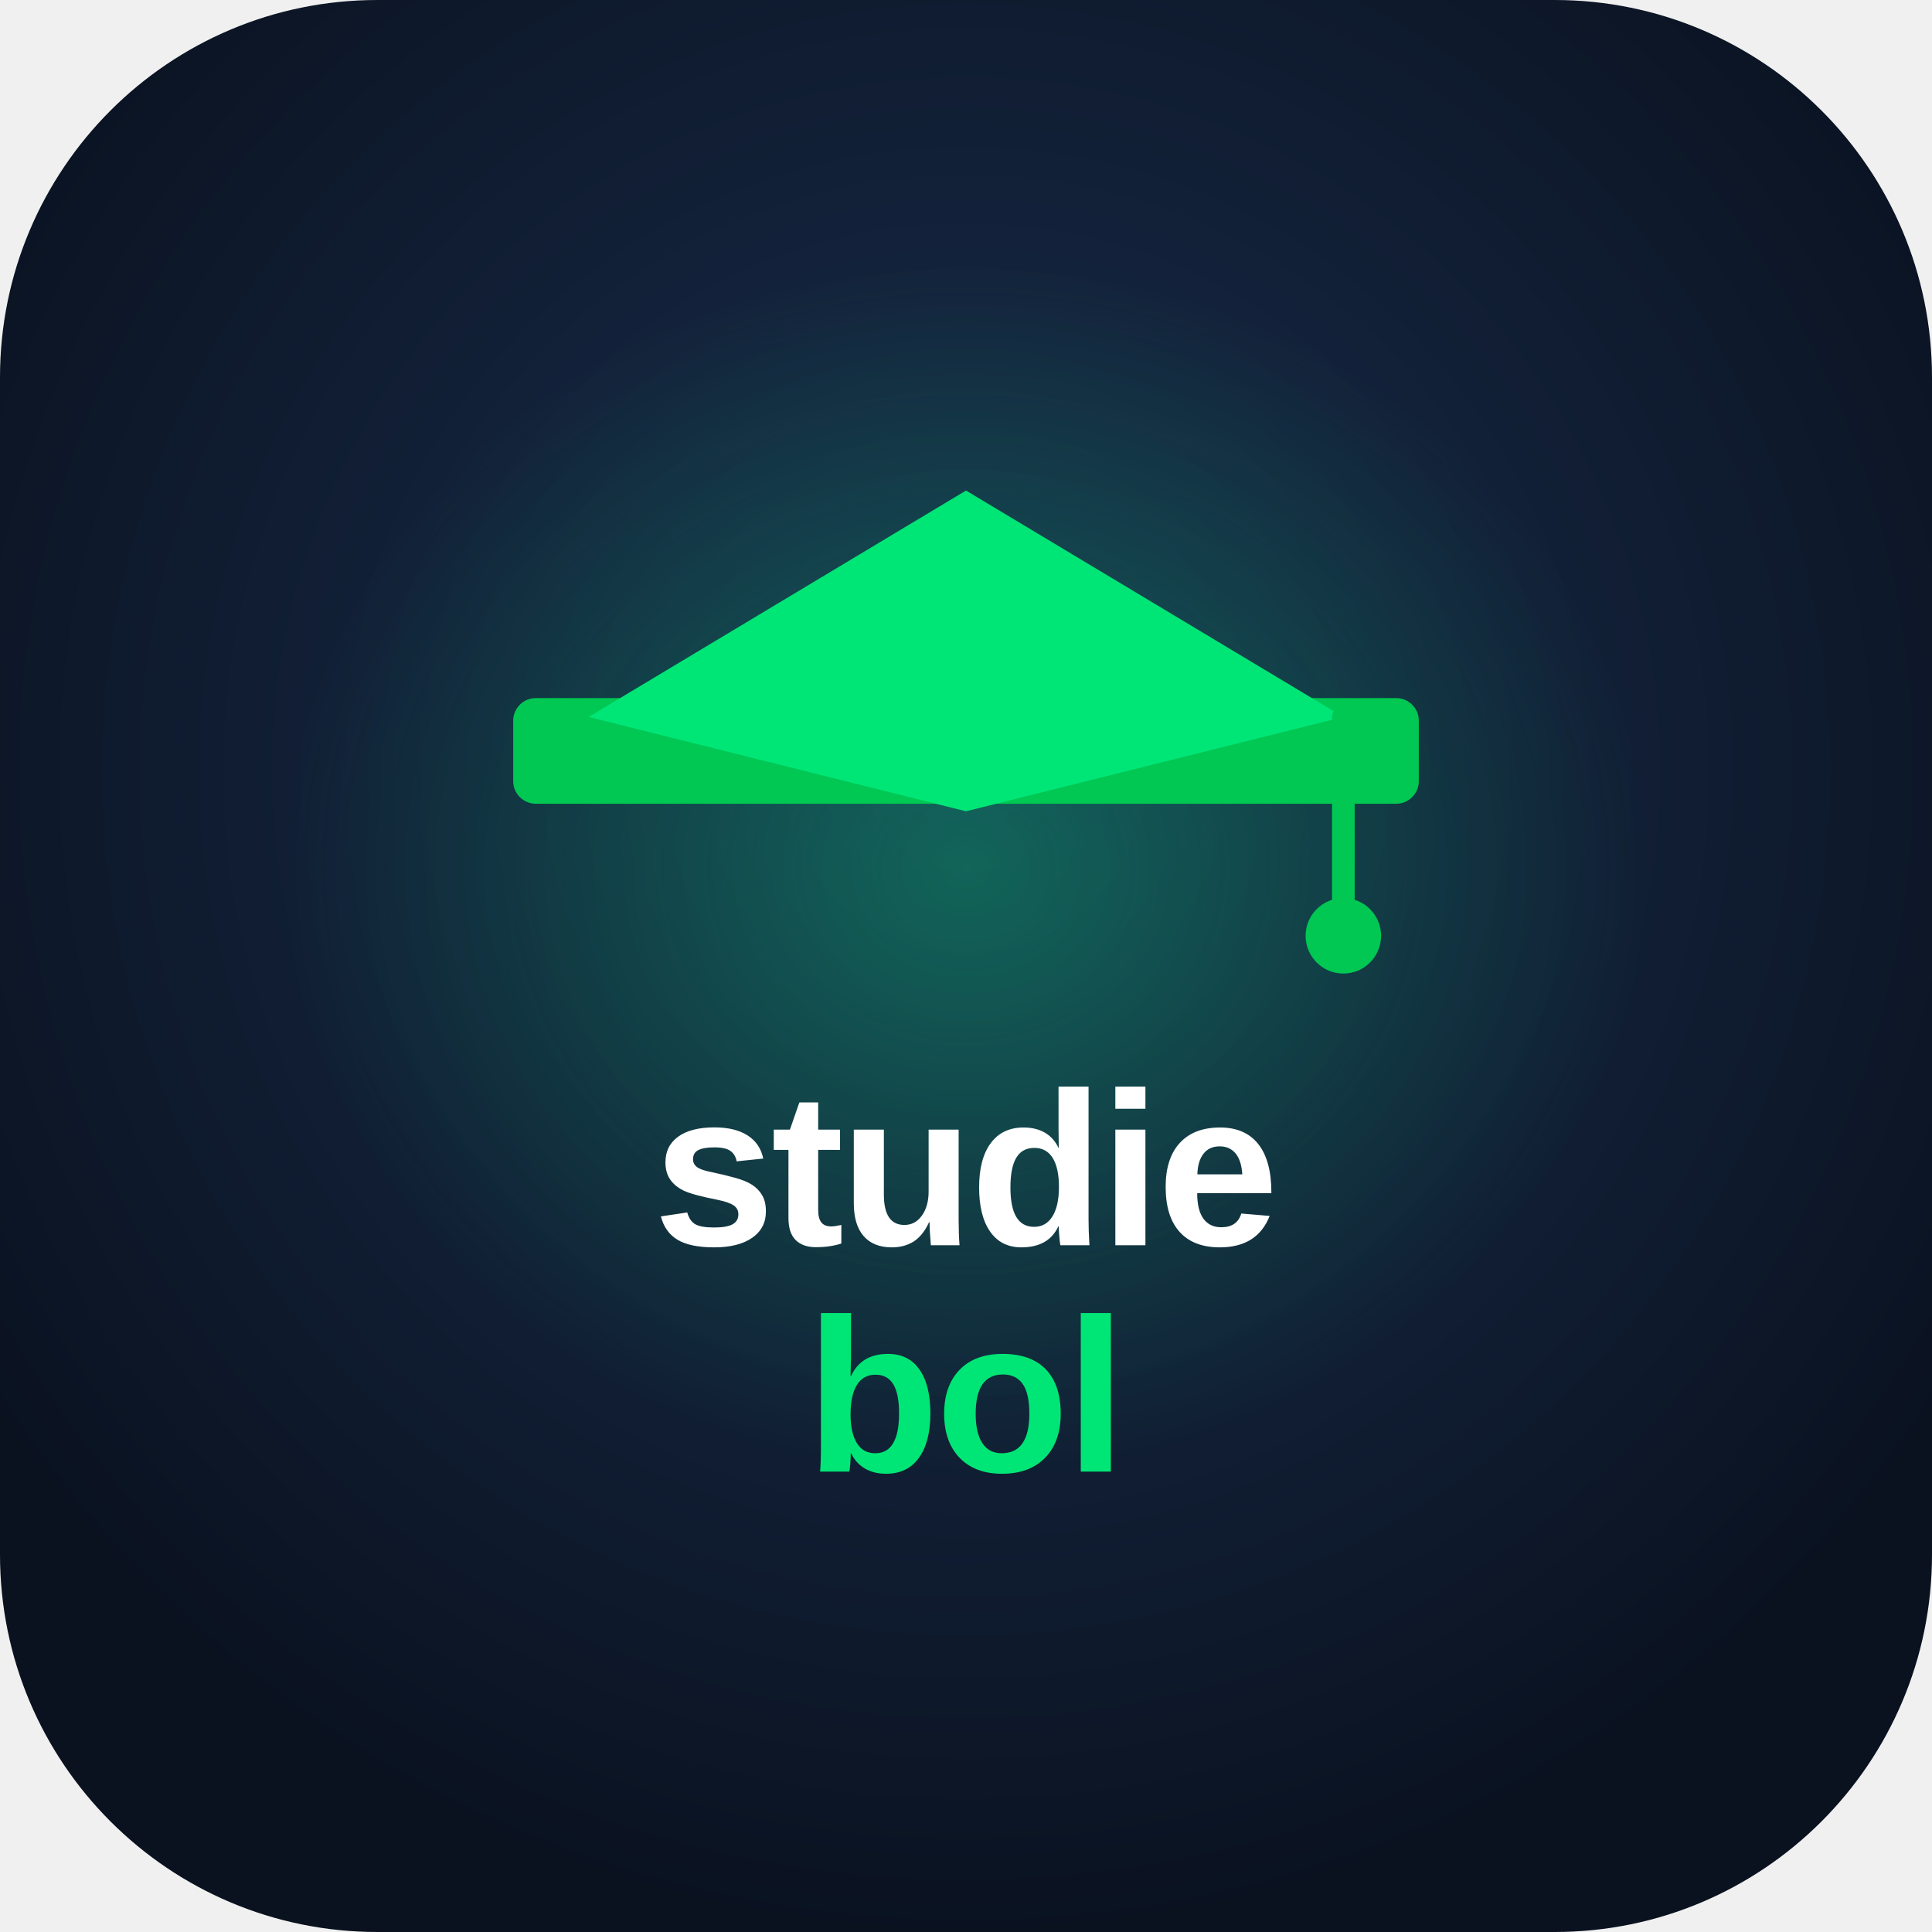
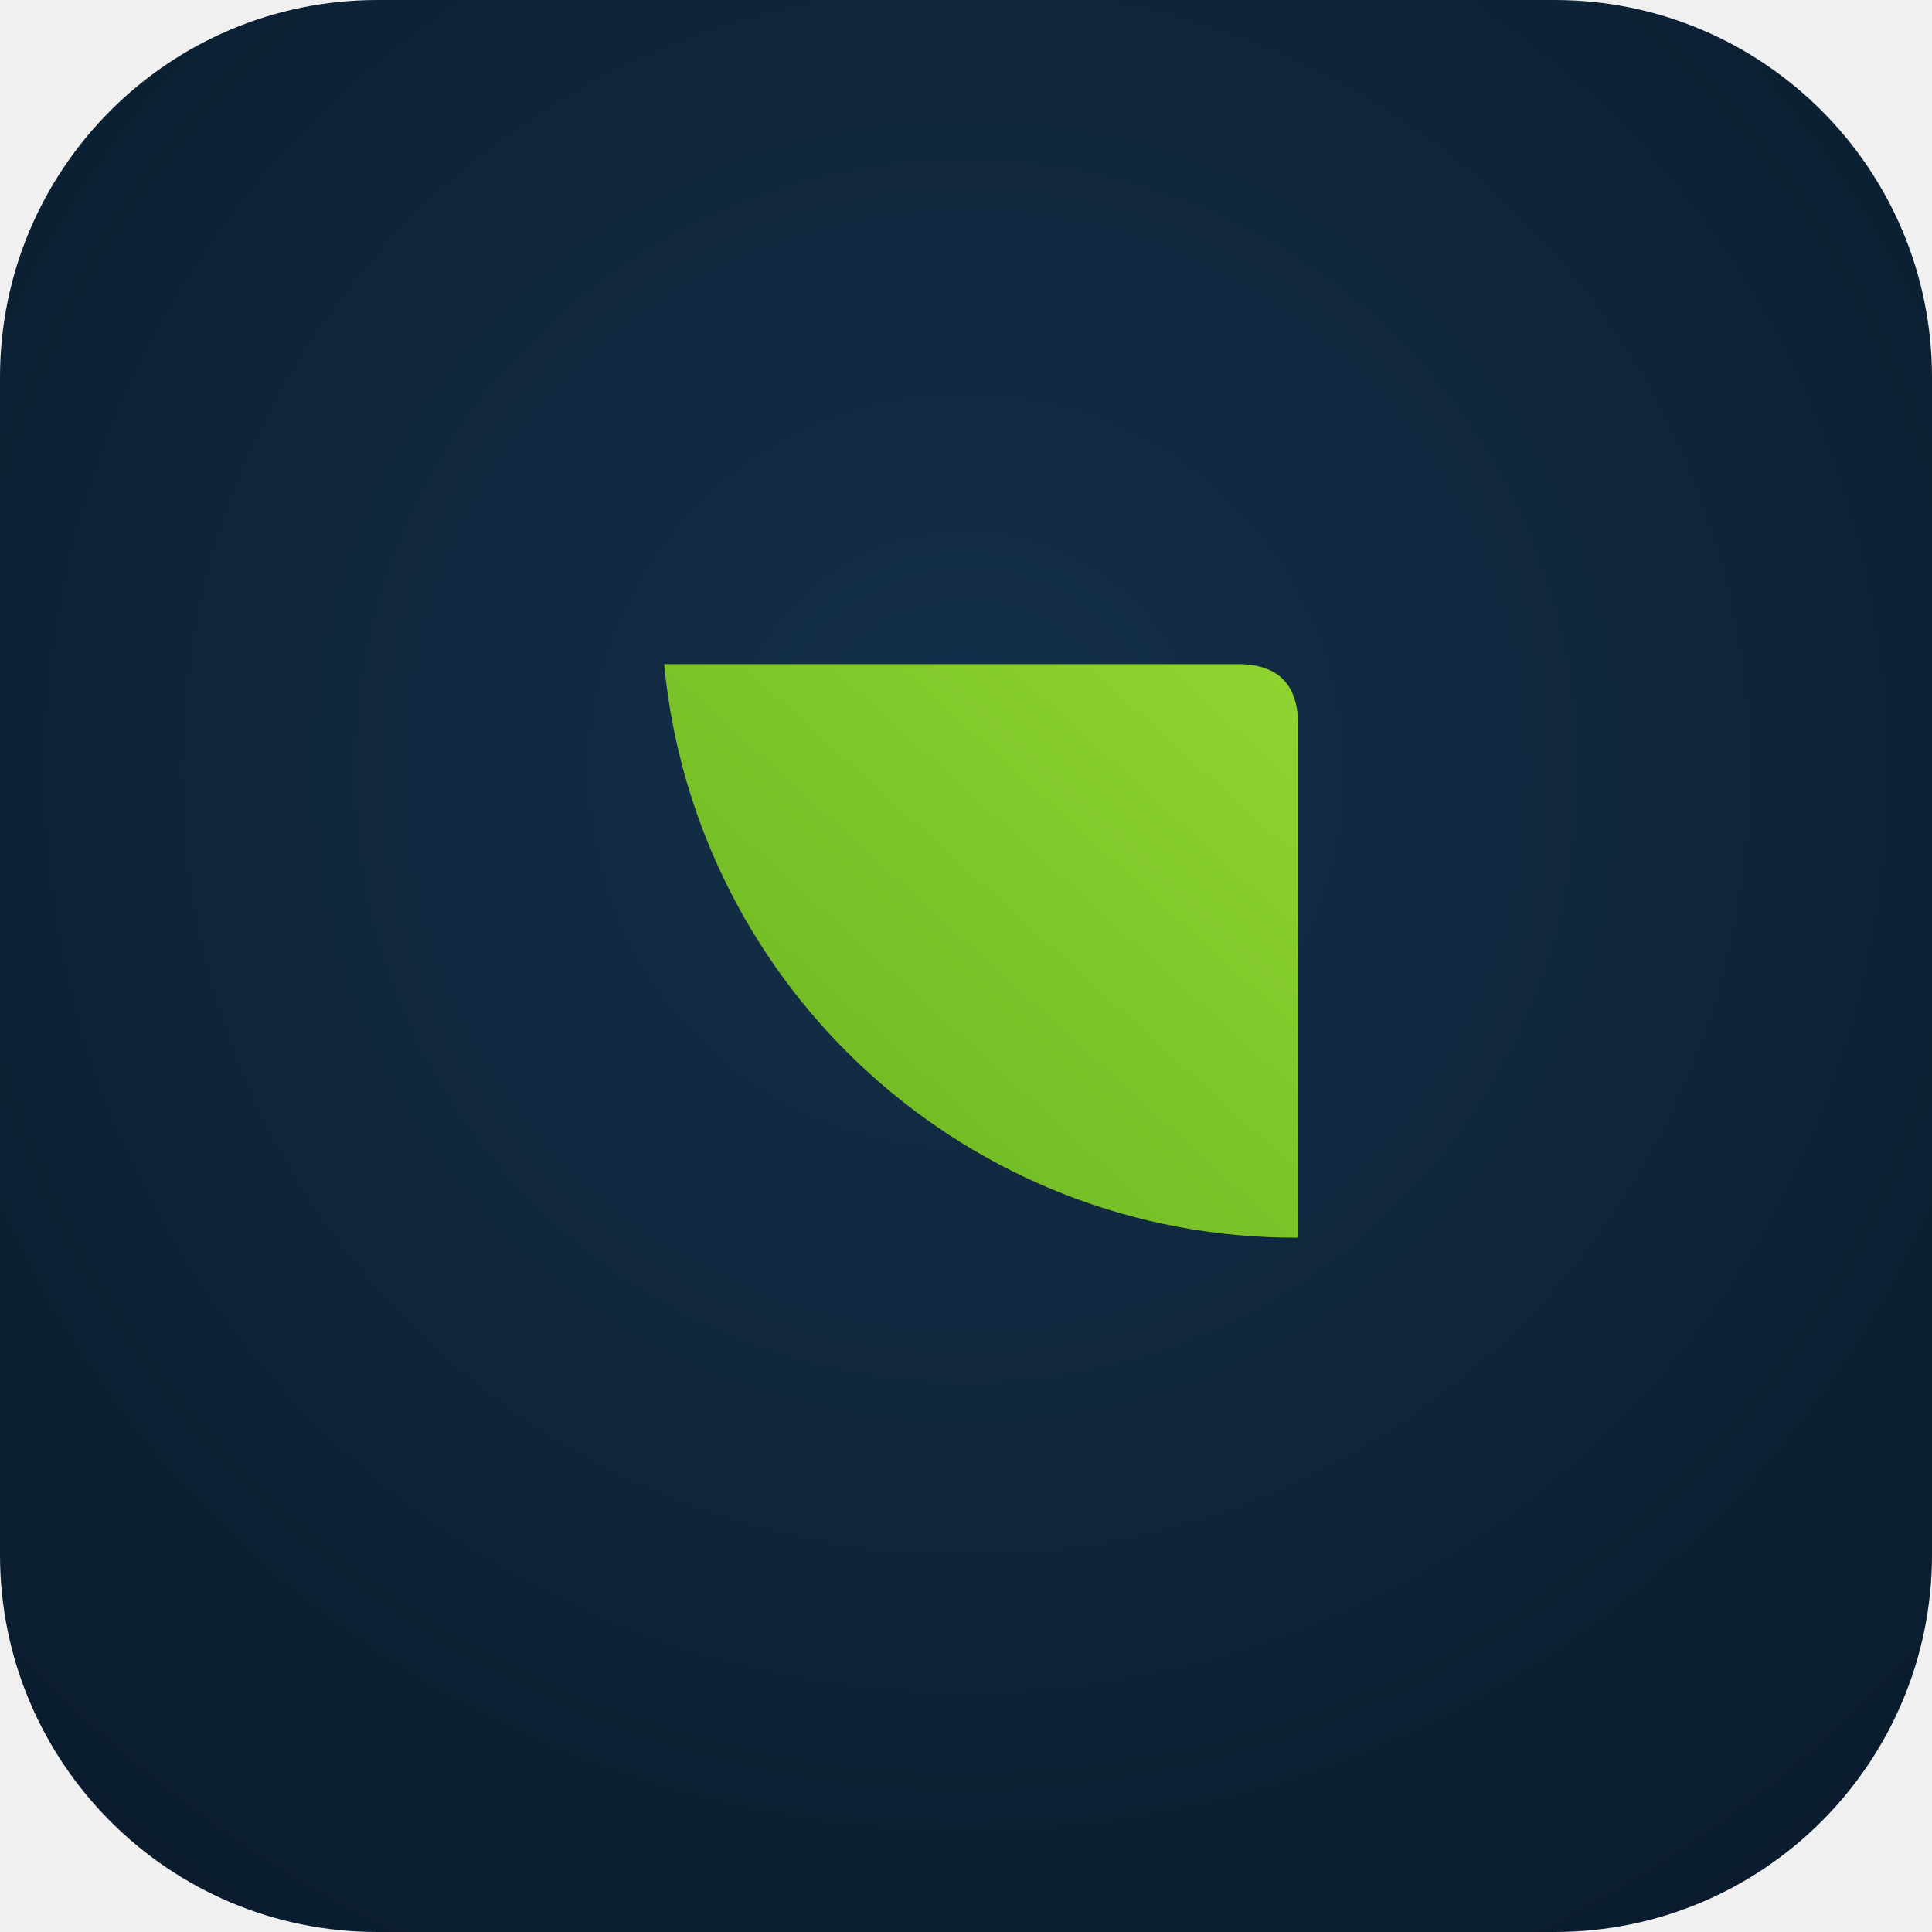
<svg xmlns="http://www.w3.org/2000/svg" viewBox="0 0 512 512">
  <defs>
-     <radialGradient id="bg" cx="50%" cy="40%" r="60%">
-       <stop offset="0%" stop-color="#1a2f50" />
-       <stop offset="100%" stop-color="#0a1220" />
+     <radialGradient id="bg" cx="50%" cy="40%" r="70%">
+       <stop offset="0%" stop-color="#14304a" />
+       <stop offset="100%" stop-color="#0a1c2e" />
    </radialGradient>
-     <radialGradient id="glow" cx="50%" cy="50%" r="50%">
-       <stop offset="0%" stop-color="#00e676" stop-opacity="0.3" />
-       <stop offset="100%" stop-color="#00e676" stop-opacity="0" />
-     </radialGradient>
+     <linearGradient id="kwart" x1="0%" y1="0%" x2="100%" y2="100%">
+       <stop offset="0%" stop-color="#8fd431" />
+       <stop offset="100%" stop-color="#68b31f" />
+     </linearGradient>
  </defs>
  <rect width="512" height="512" rx="100" fill="url(#bg)" />
-   <ellipse cx="256" cy="230" rx="180" ry="160" fill="url(#glow)" />
-   <rect x="136" y="185" width="240" height="28" rx="6" fill="#00c853" />
-   <polygon points="256,130 156,190 256,215 356,190" fill="#00e676" />
-   <line x1="356" y1="190" x2="356" y2="240" stroke="#00c853" stroke-width="6" stroke-linecap="round" />
-   <circle cx="356" cy="248" r="10" fill="#00c853" />
-   <text x="256" y="330" font-family="Arial, sans-serif" font-size="58" font-weight="700" fill="white" text-anchor="middle" letter-spacing="-1">studie</text>
-   <text x="256" y="390" font-family="Arial, sans-serif" font-size="58" font-weight="700" fill="#00e676" text-anchor="middle" letter-spacing="-1">bol</text>
+   <path d="M176,344 L176,192 Q176,176 192,176 L328,176 A168,168 0 0 1 176,344 Z" fill="url(#kwart)" transform="rotate(90 260 260)" />
</svg>
